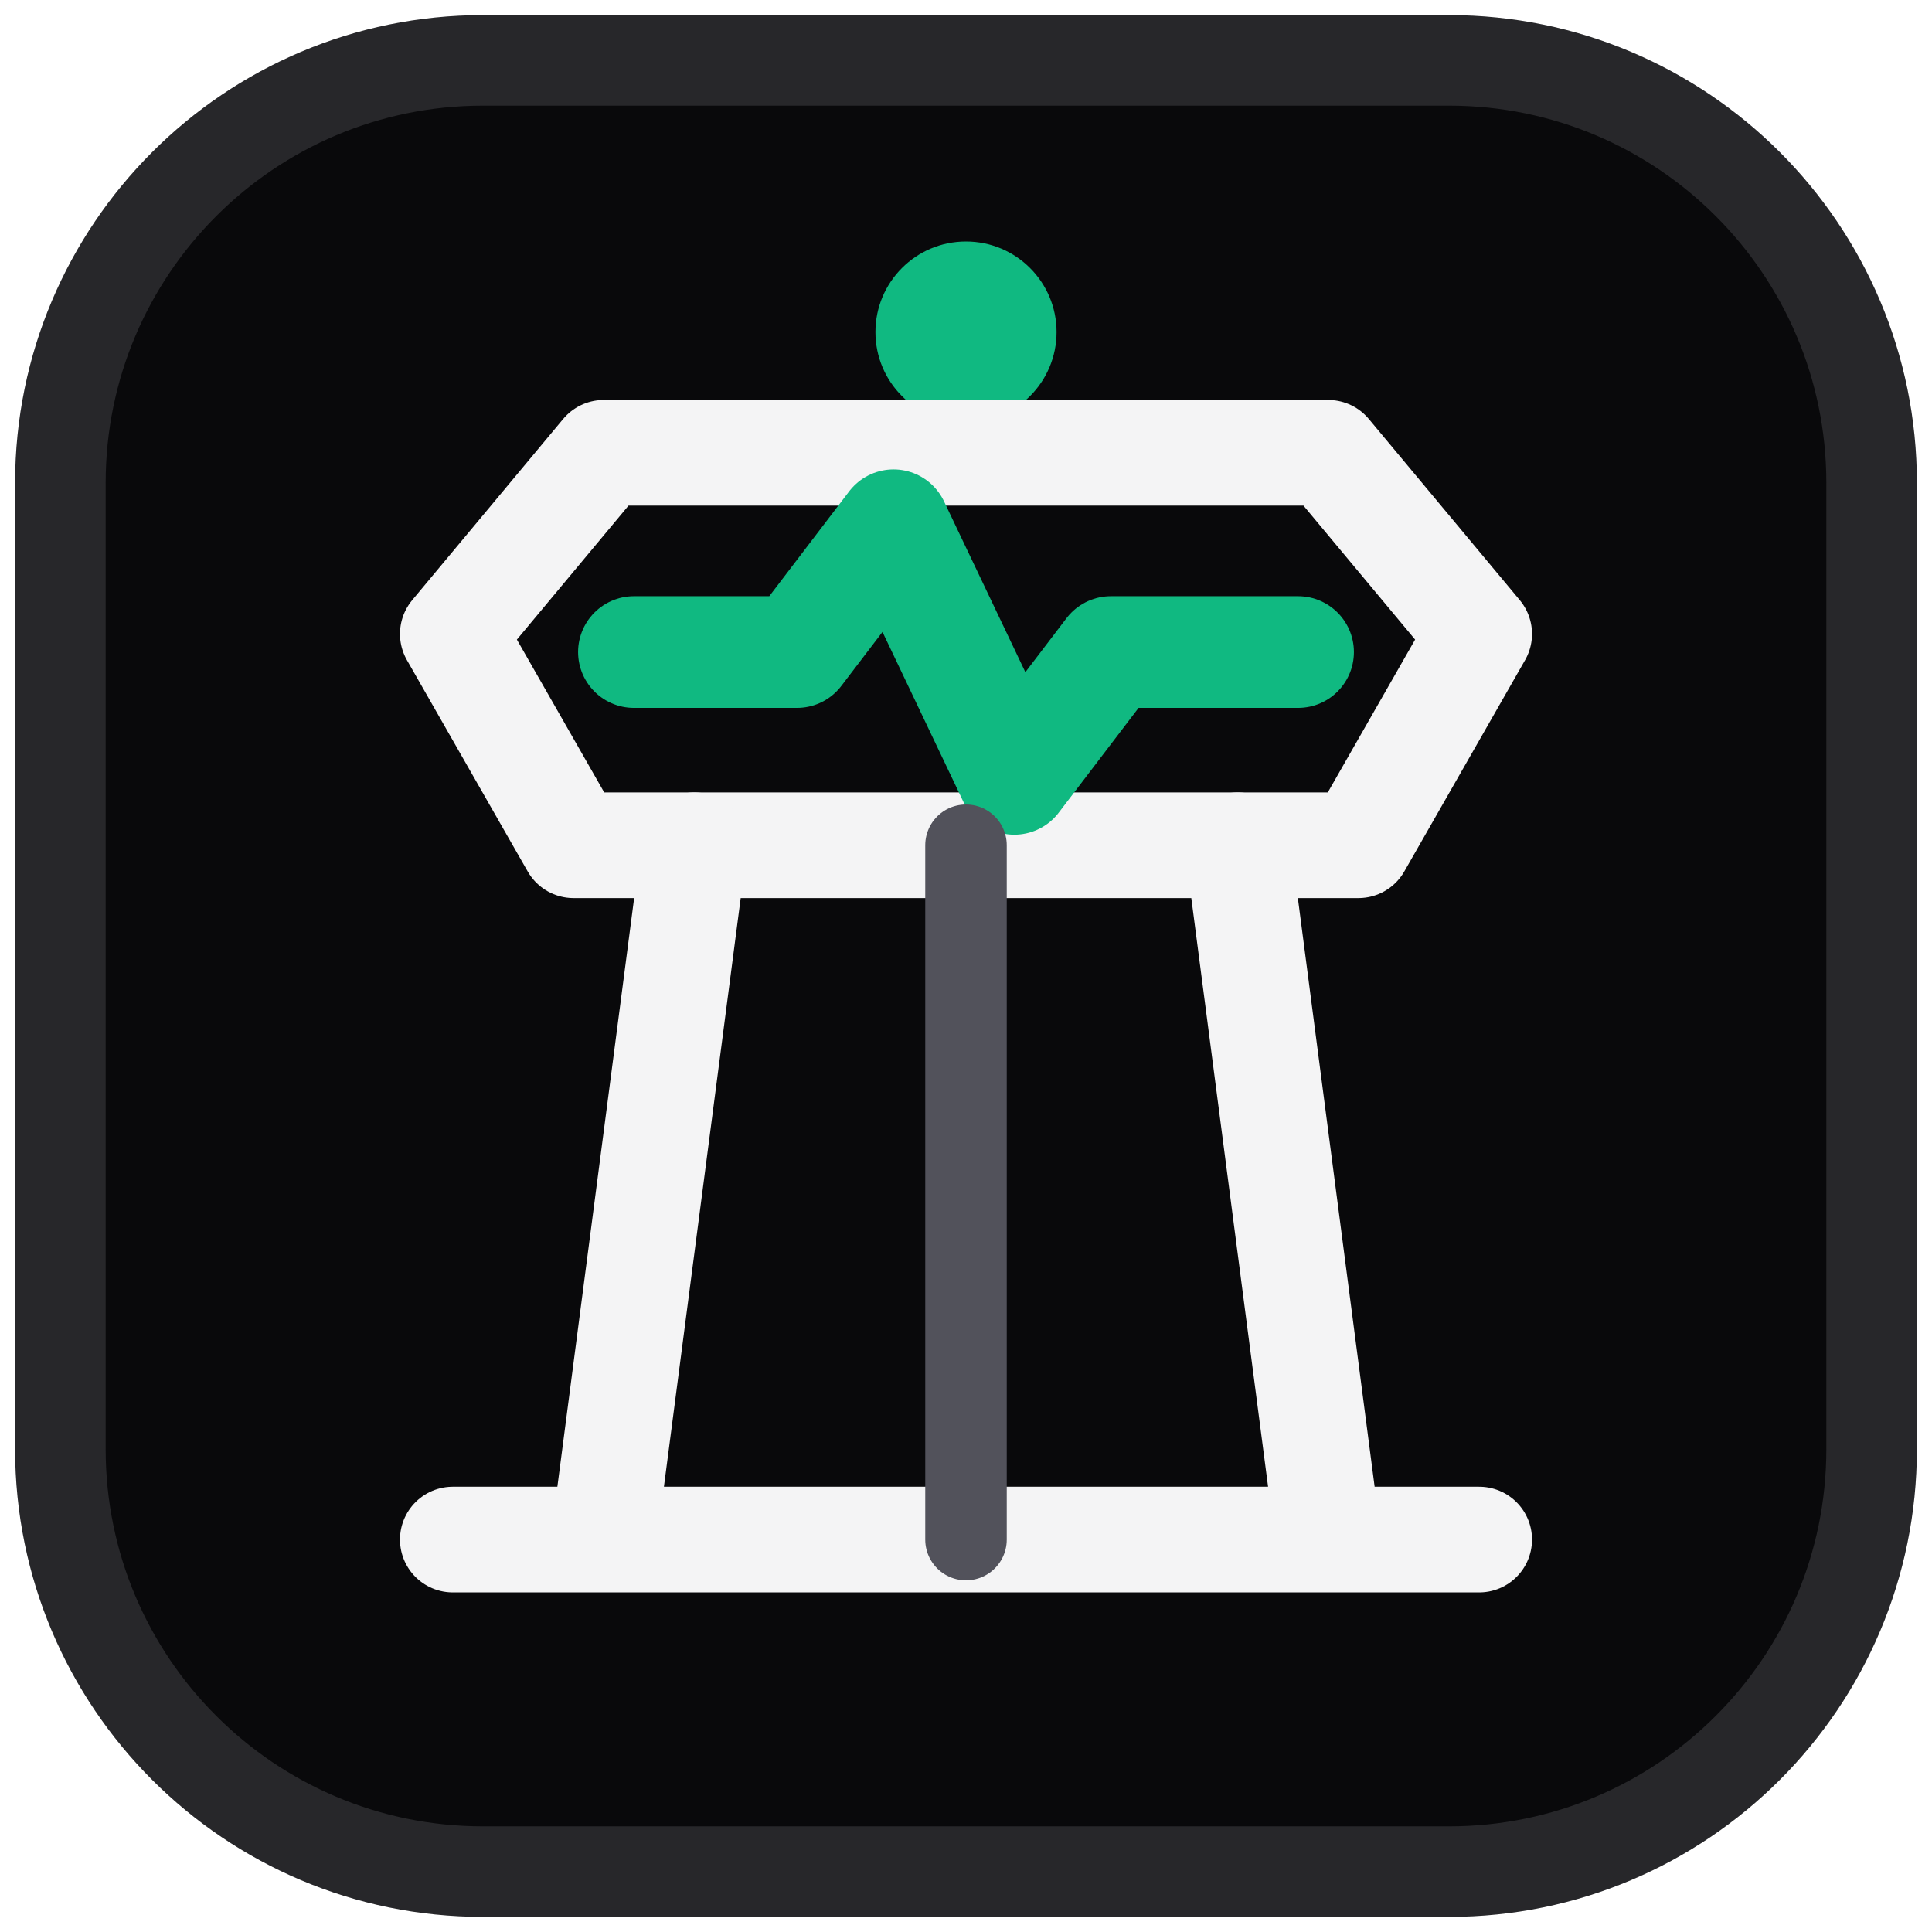
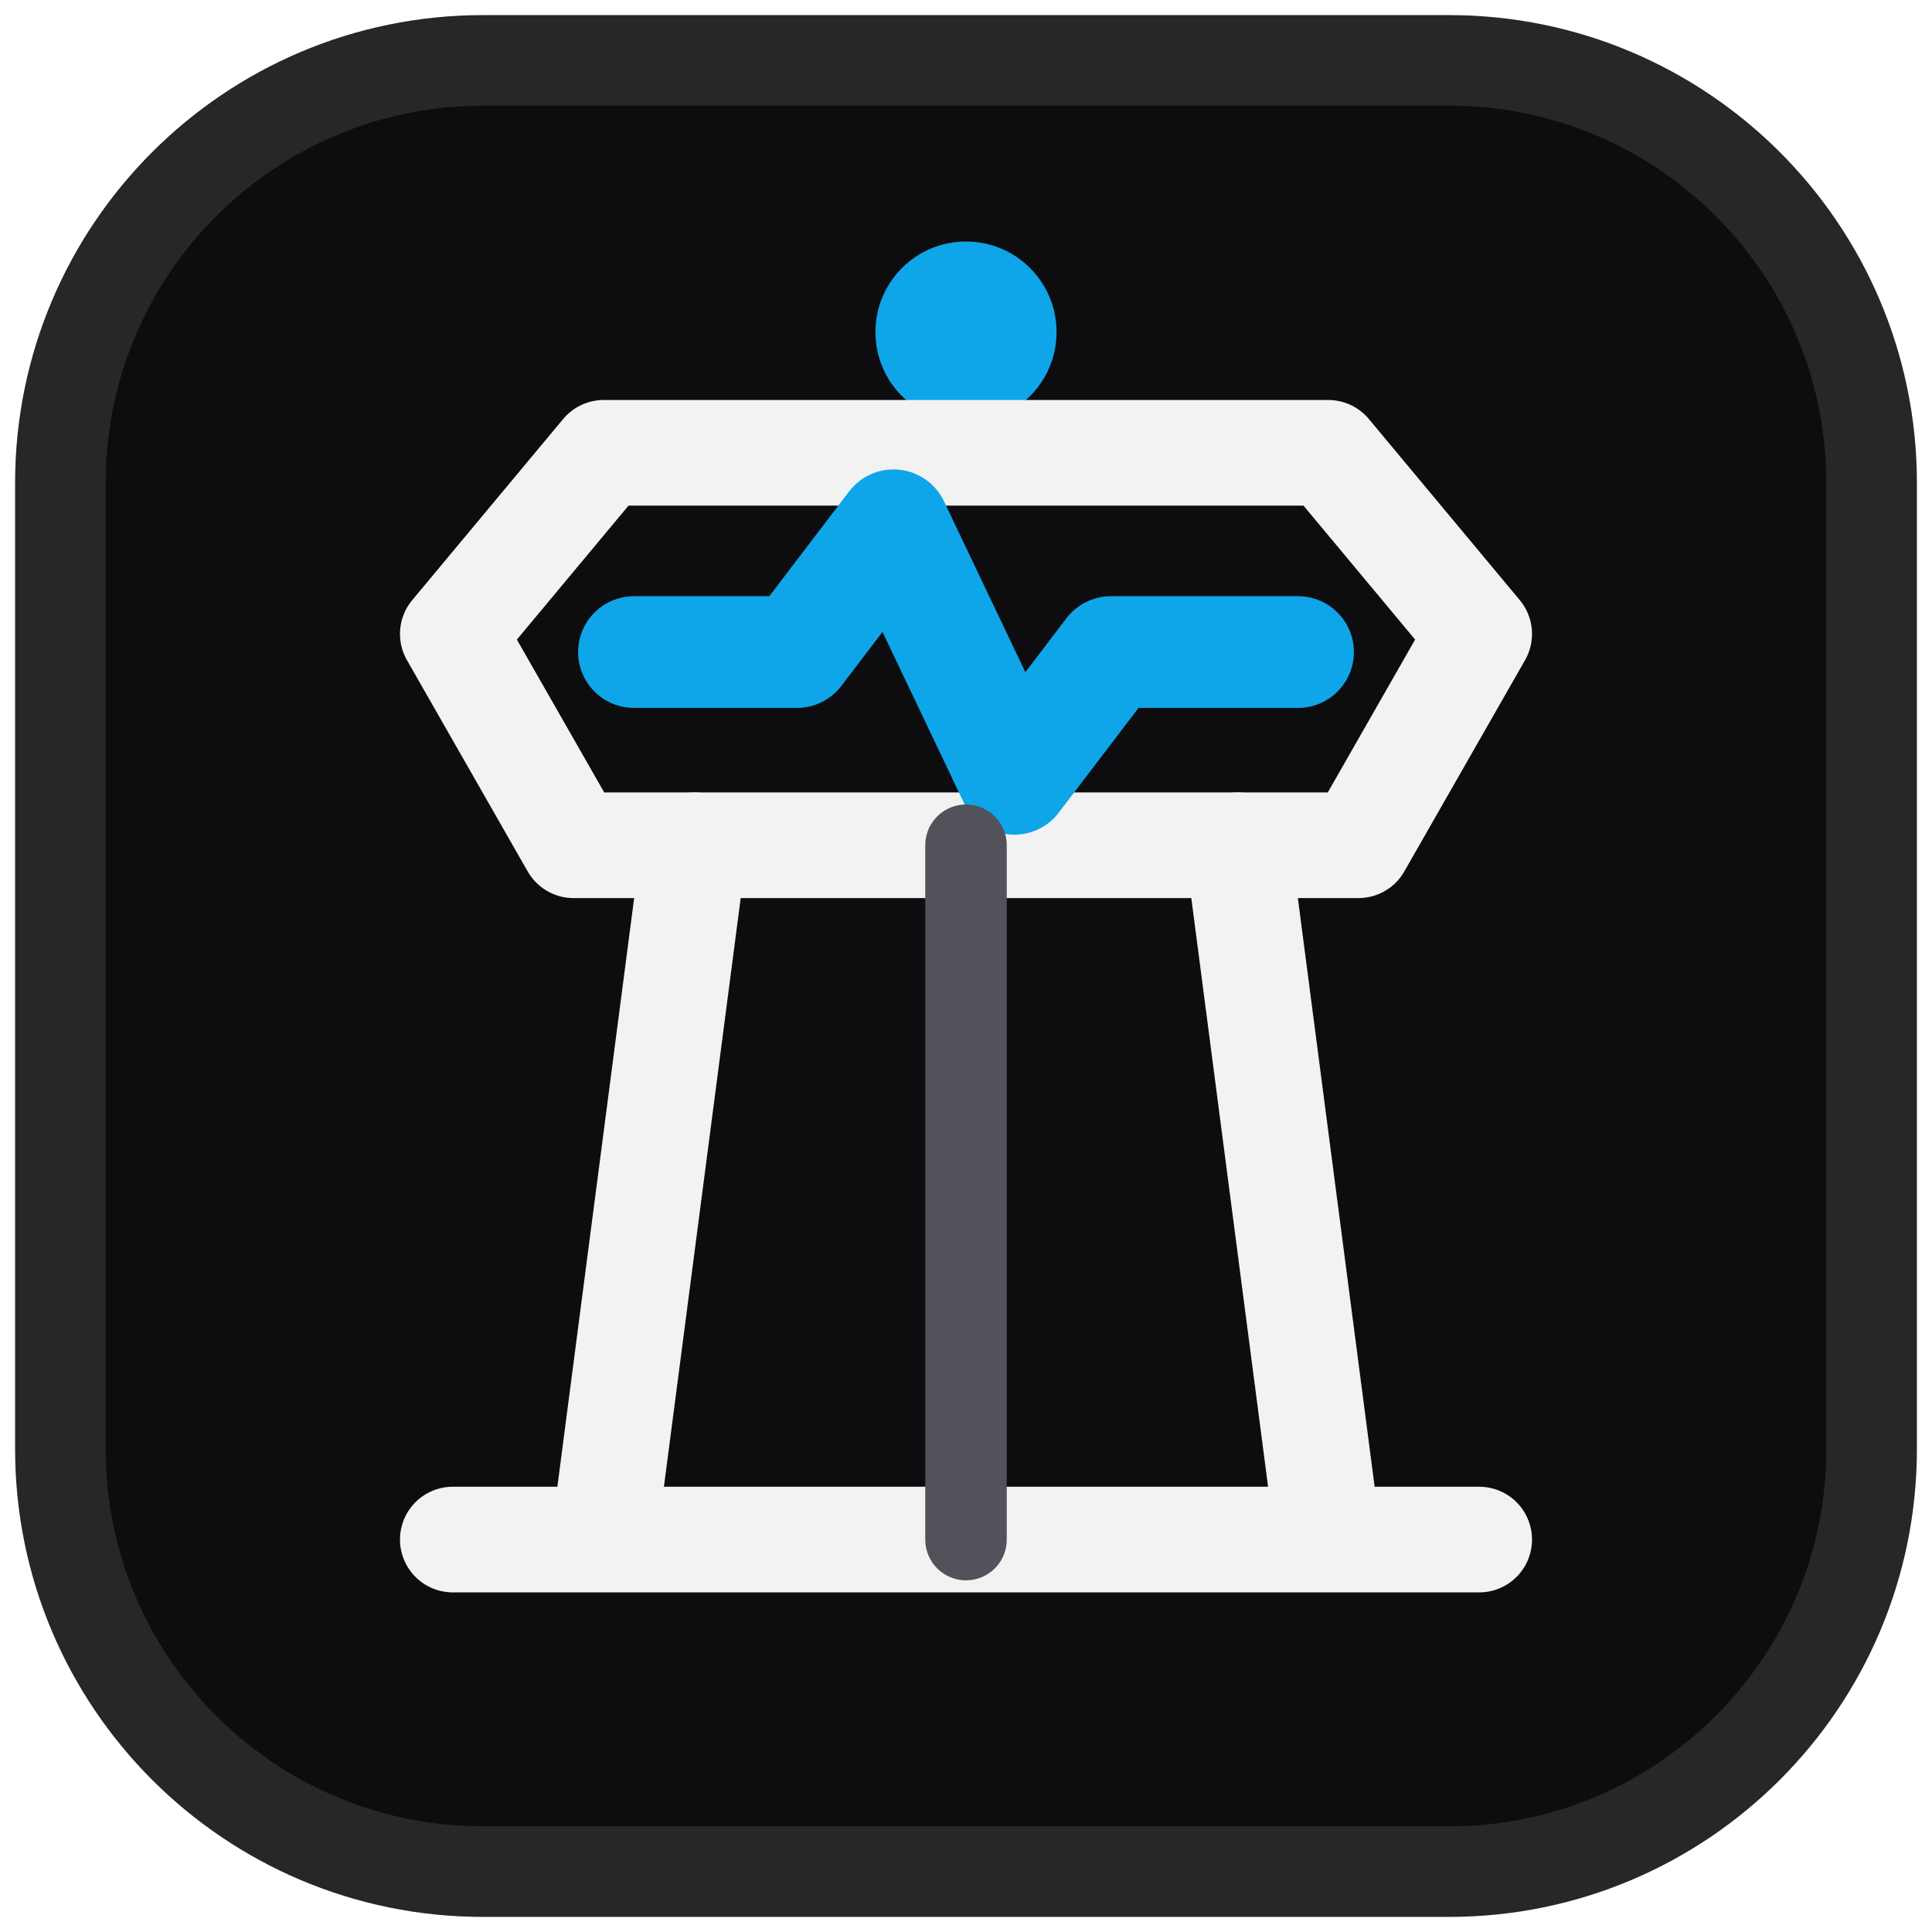
<svg xmlns="http://www.w3.org/2000/svg" viewBox="0 0 32 32" fill="none">
-   <rect x="1" y="1" width="30" height="30" rx="7" fill="#09090b" stroke="#27272a" stroke-width="1.5" />
-   <circle cx="16" cy="5.5" r="1.5" fill="#10b981" />
-   <path d="M7.5 10.5L10 7.5H22L24.5 10.5L22.5 14H9.5L7.5 10.5Z" stroke="#f4f4f5" stroke-width="1.75" stroke-linejoin="round" />
-   <path d="M10.5 10.8H13.2L14.8 8.7L16.8 12.9L18.4 10.8H21.5" stroke="#10b981" stroke-width="1.85" stroke-linecap="round" stroke-linejoin="round" />
-   <path d="M11.5 14L10 25.5M20.5 14L22 25.5M7.5 25.5H24.5" stroke="#f4f4f5" stroke-width="1.75" stroke-linecap="round" />
+   <rect x="1" y="1" width="30" height="30" rx="7" fill="#0d0d0f" stroke="#27272a" stroke-width="1.5" />
+   <circle cx="16" cy="5.5" r="1.5" fill="#0ea5e9" />
+   <path d="M7.5 10.5L10 7.5H22L24.5 10.5L22.5 14H9.5L7.5 10.5Z" stroke="#f2f2f3" stroke-width="1.75" stroke-linejoin="round" />
+   <path d="M10.5 10.8H13.2L14.8 8.7L16.8 12.9L18.4 10.8H21.5" stroke="#0ea5e9" stroke-width="1.85" stroke-linecap="round" stroke-linejoin="round" />
+   <path d="M11.5 14L10 25.5M20.5 14L22 25.5M7.5 25.5H24.5" stroke="#f2f2f3" stroke-width="1.75" stroke-linecap="round" />
  <path d="M16 14V25.5" stroke="#52525b" stroke-width="1.35" stroke-linecap="round" />
</svg>
